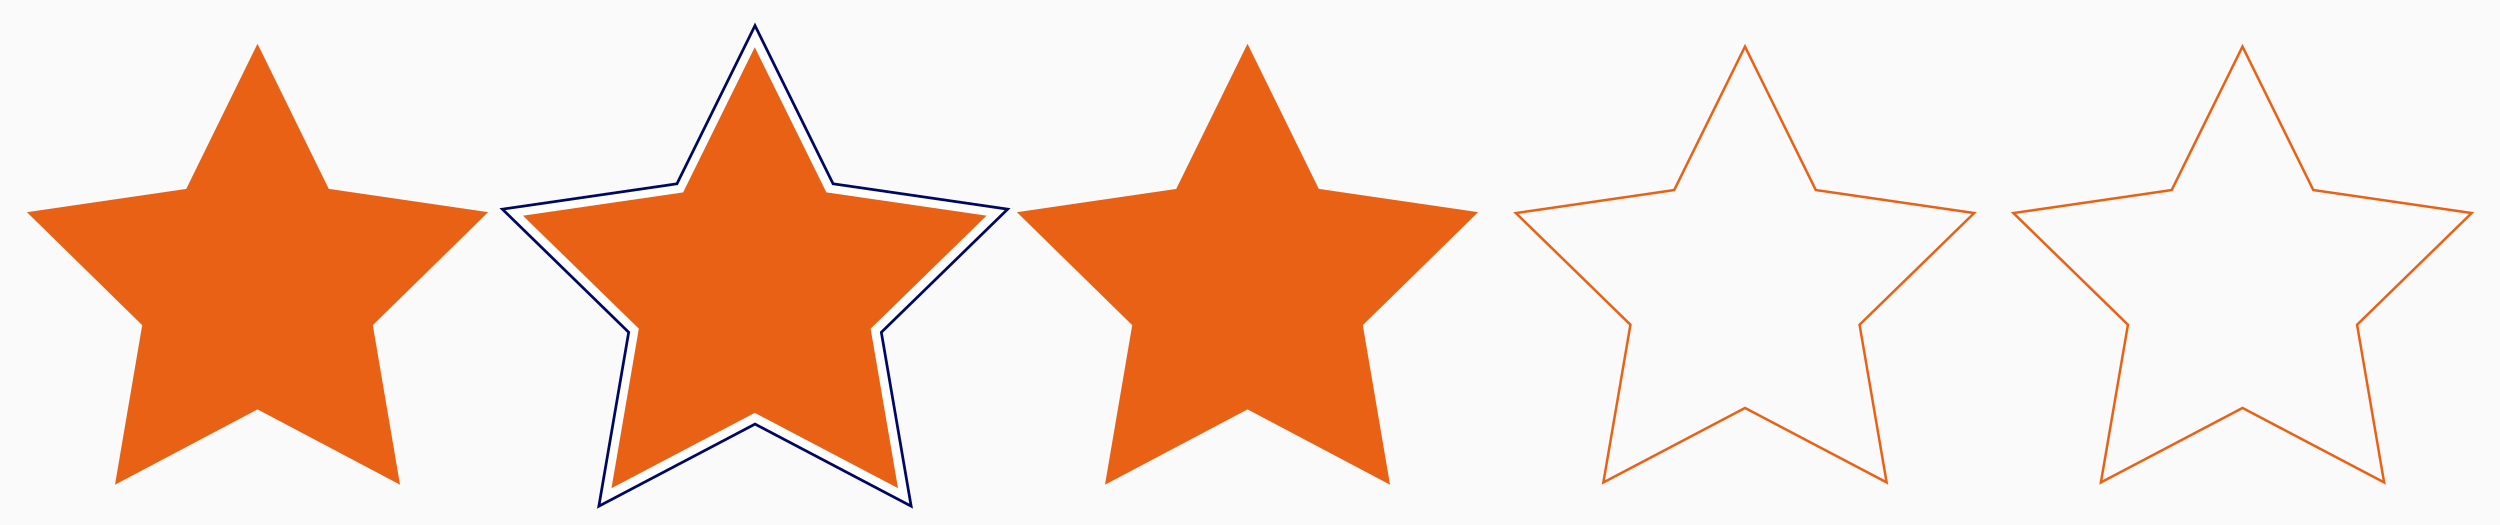
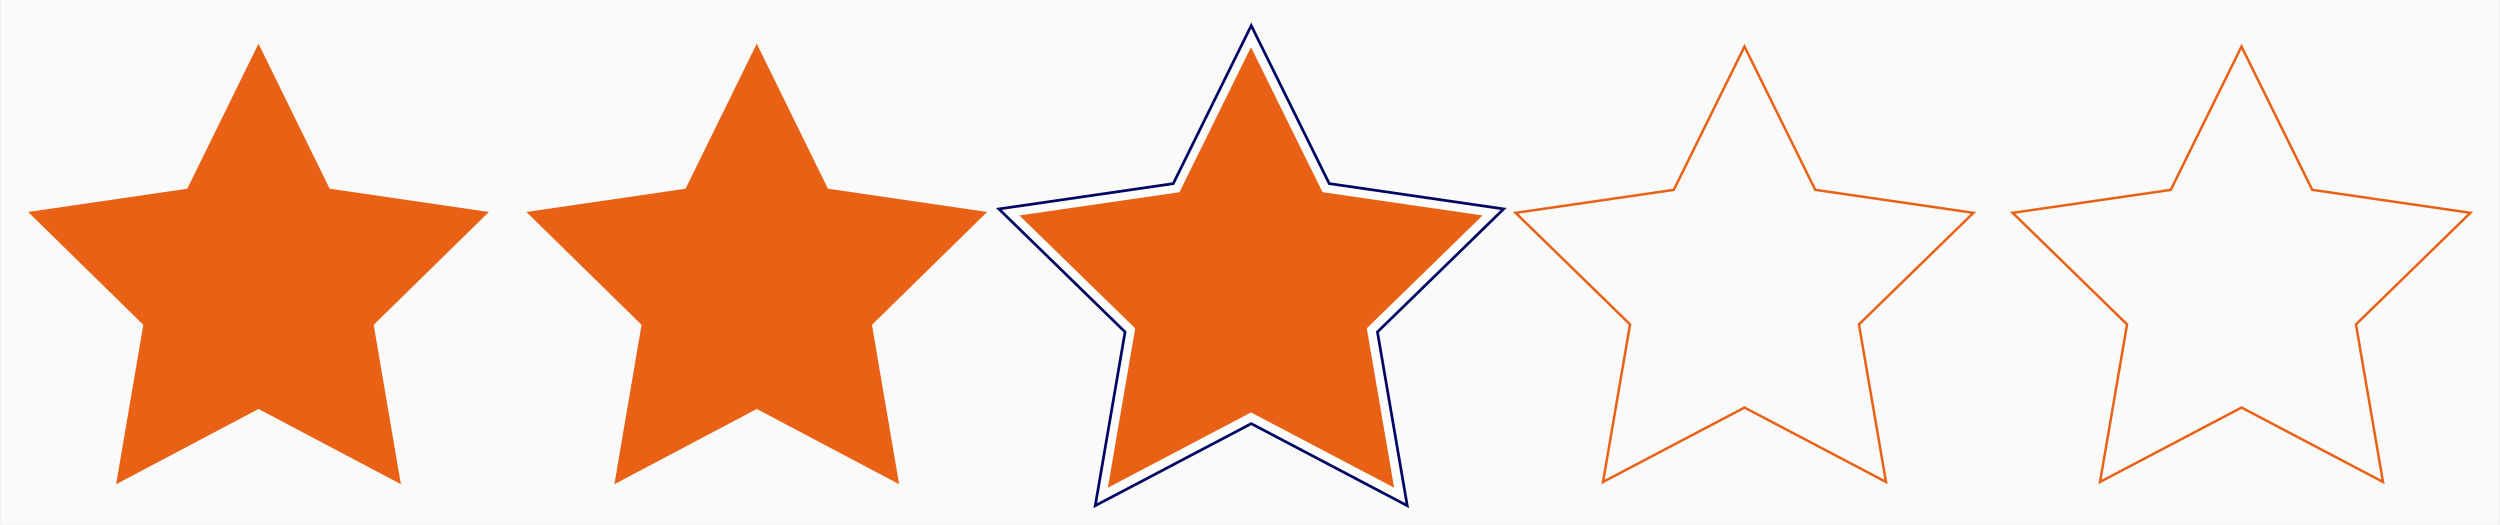
- <svg xmlns="http://www.w3.org/2000/svg" width="1000" height="210" viewBox="0 0 1000 210">
-   <g fill="none" fill-rule="evenodd">
+ <svg xmlns="http://www.w3.org/2000/svg" width="1001" height="210" viewBox="0 0 1001 210">
+   <g fill="none" fill-rule="evenodd" transform="translate(.5)">
    <rect width="1000" height="210" fill="#FAFAFA" />
    <polygon fill="#E96115" points="94.003 148.25 36.995 178.379 47.883 114.565 1.763 69.371 65.499 60.06 94.003 2 122.506 60.06 186.243 69.371 140.123 114.565 151.01 178.379" transform="translate(9 15.5)" />
-     <g transform="translate(198 6.5)">
+     <g transform="translate(396.5 6.5)">
      <path fill="#FFF" stroke="#000864" stroke-width="1.1" d="M104,3.743 L135.228,67.018 L205.057,77.165 L154.528,126.418 L166.456,195.964 L104,163.129 L41.544,195.964 L53.472,126.418 L2.943,77.165 L72.772,67.018 L104,3.743 Z" />
      <polygon fill="#E96115" points="103.896 158.646 46.587 188.775 57.532 124.961 11.168 79.767 75.241 70.456 103.896 12.396 132.551 70.456 196.624 79.767 150.26 124.961 161.205 188.775" />
    </g>
-     <polygon fill="#E96115" points="94.003 148.25 36.995 178.379 47.883 114.565 1.763 69.371 65.499 60.06 94.003 2 122.506 60.06 186.243 69.371 140.123 114.565 151.01 178.379" transform="translate(405 15.5)" />
+     <polygon fill="#E96115" points="94.003 148.25 36.995 178.379 47.883 114.565 1.763 69.371 65.499 60.06 94.003 2 122.506 60.06 186.243 69.371 140.123 114.565 151.01 178.379" transform="translate(208.5 15.5)" />
    <path stroke="#E96115" d="M95,3.13 L123.322,60.517 L186.654,69.72 L140.827,114.39 L151.645,177.465 L95,147.685 L38.355,177.465 L49.173,114.39 L3.346,69.72 L66.678,60.517 L95,3.13 Z" transform="translate(603 15.5)" />
    <path stroke="#E96115" d="M95,3.13 L123.322,60.517 L186.654,69.72 L140.827,114.39 L151.645,177.465 L95,147.685 L38.355,177.465 L49.173,114.39 L3.346,69.72 L66.678,60.517 L95,3.13 Z" transform="translate(802 15.5)" />
  </g>
</svg>
